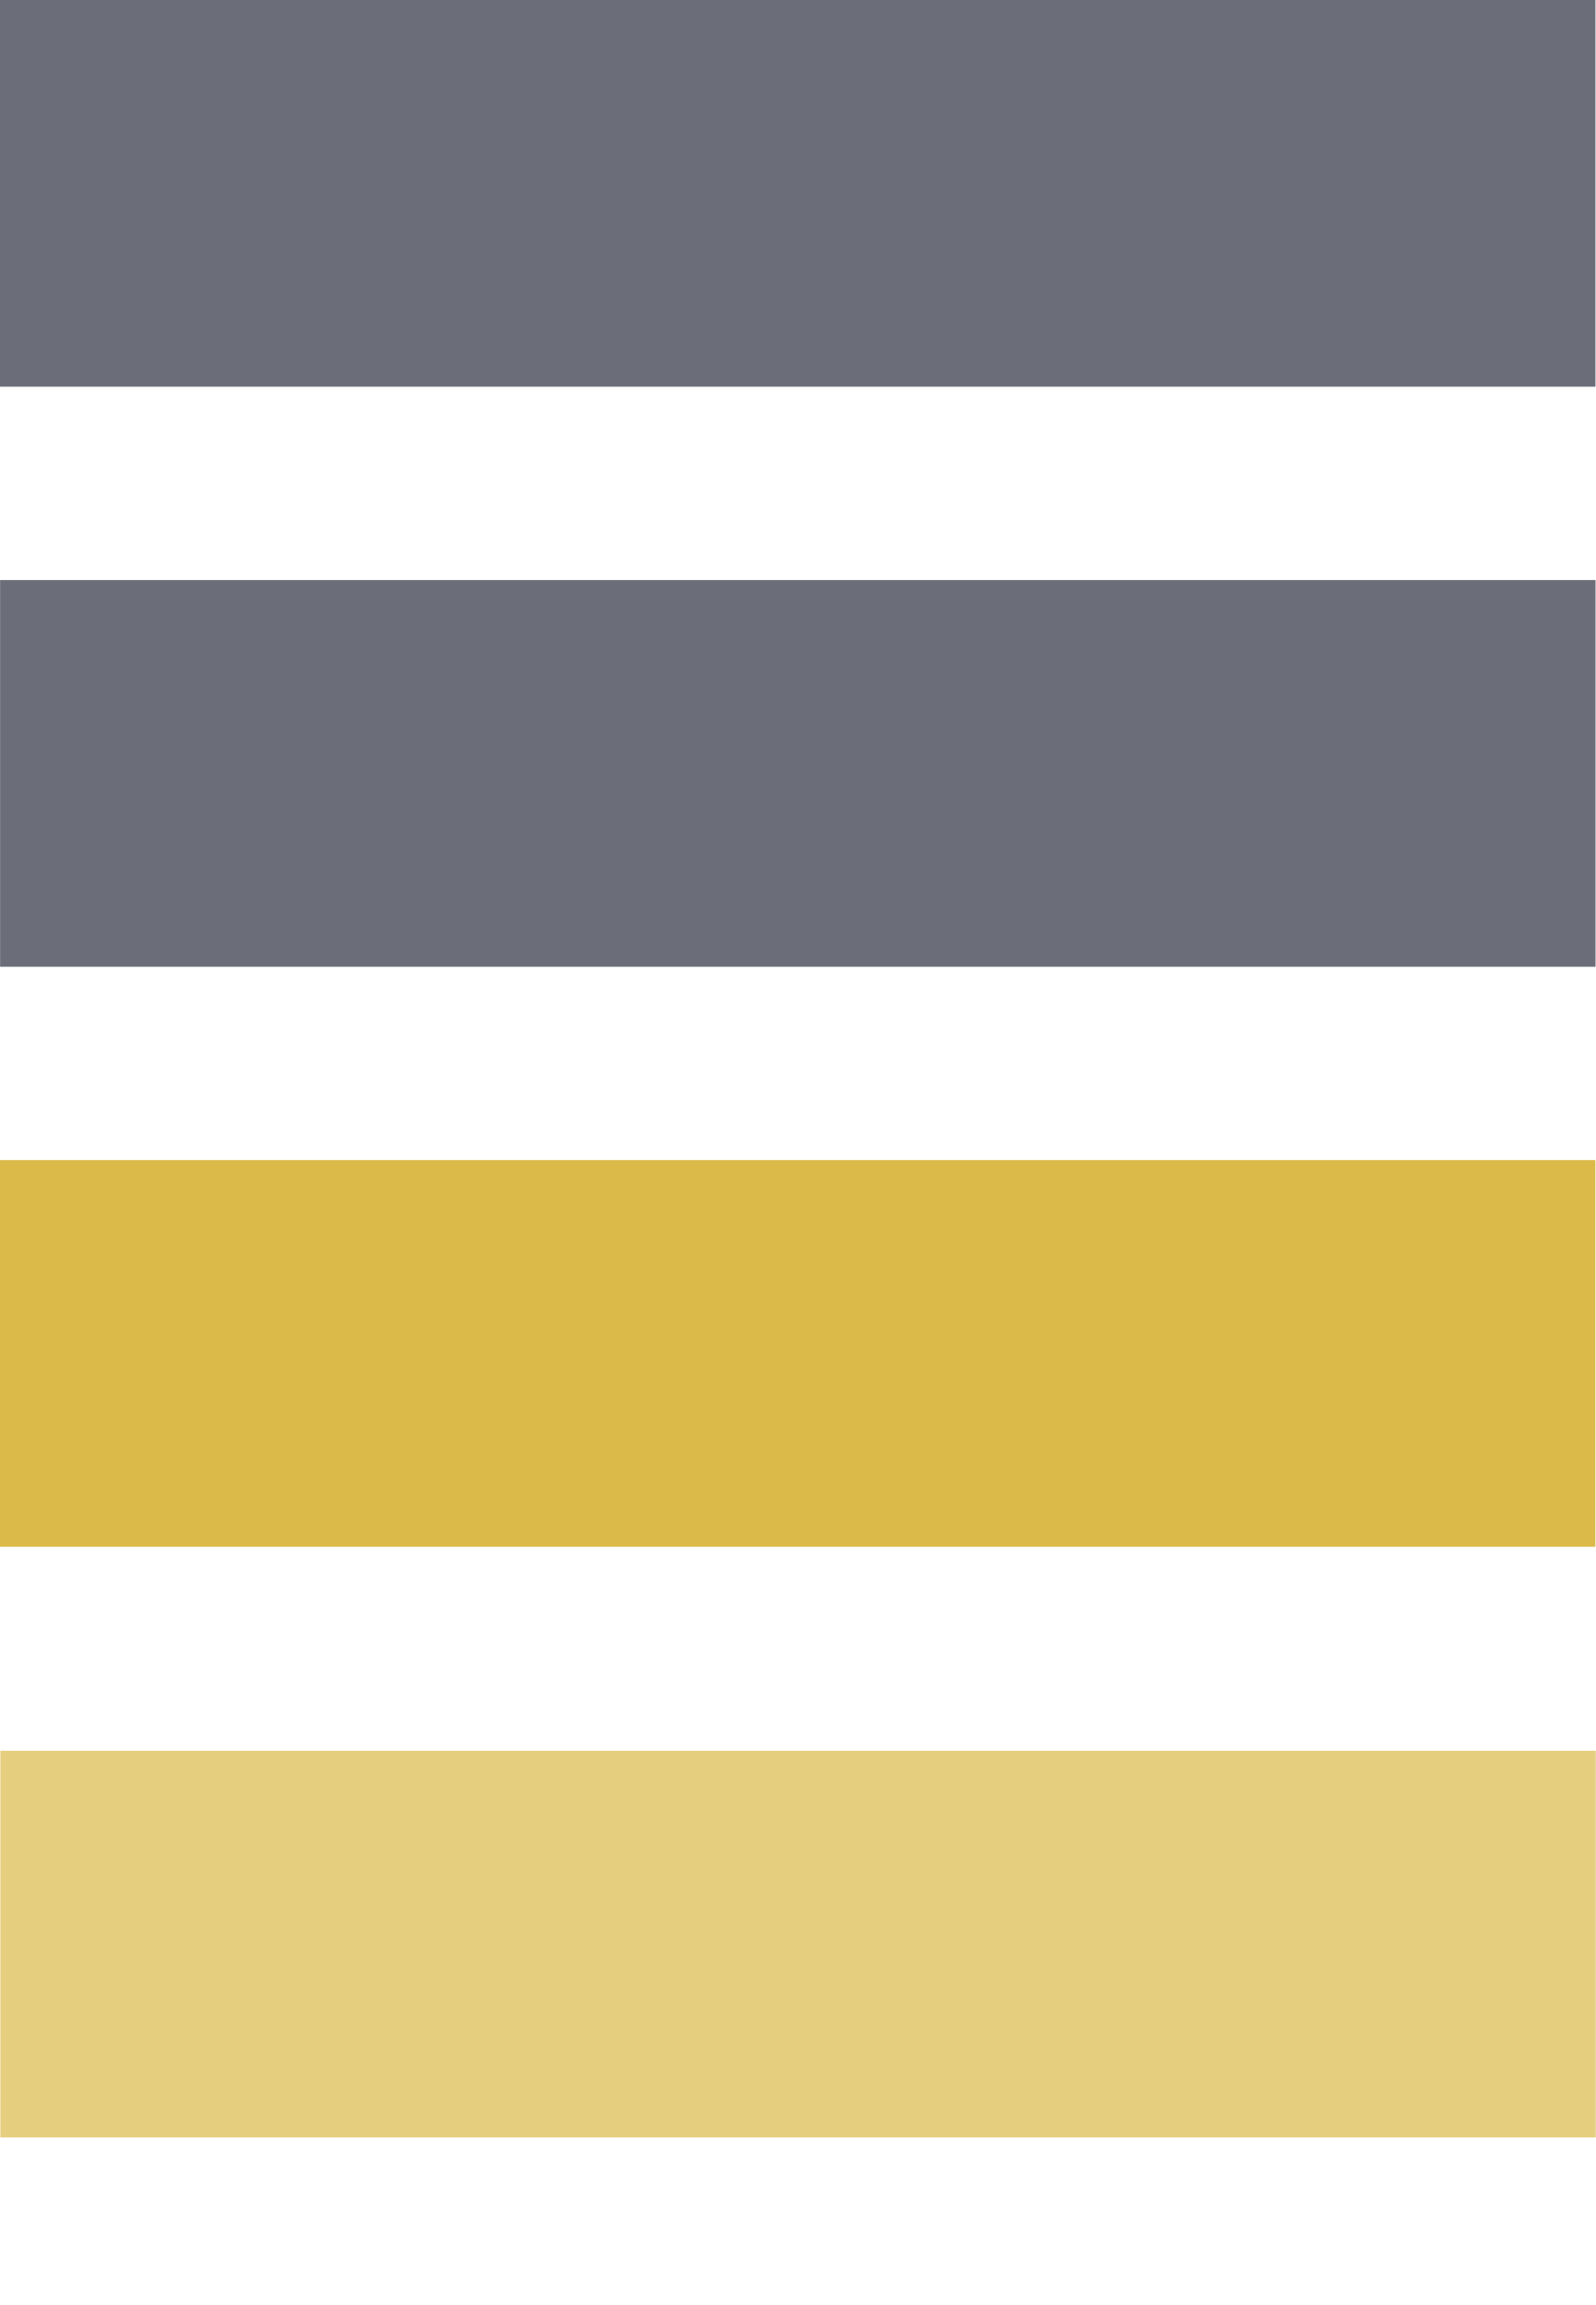
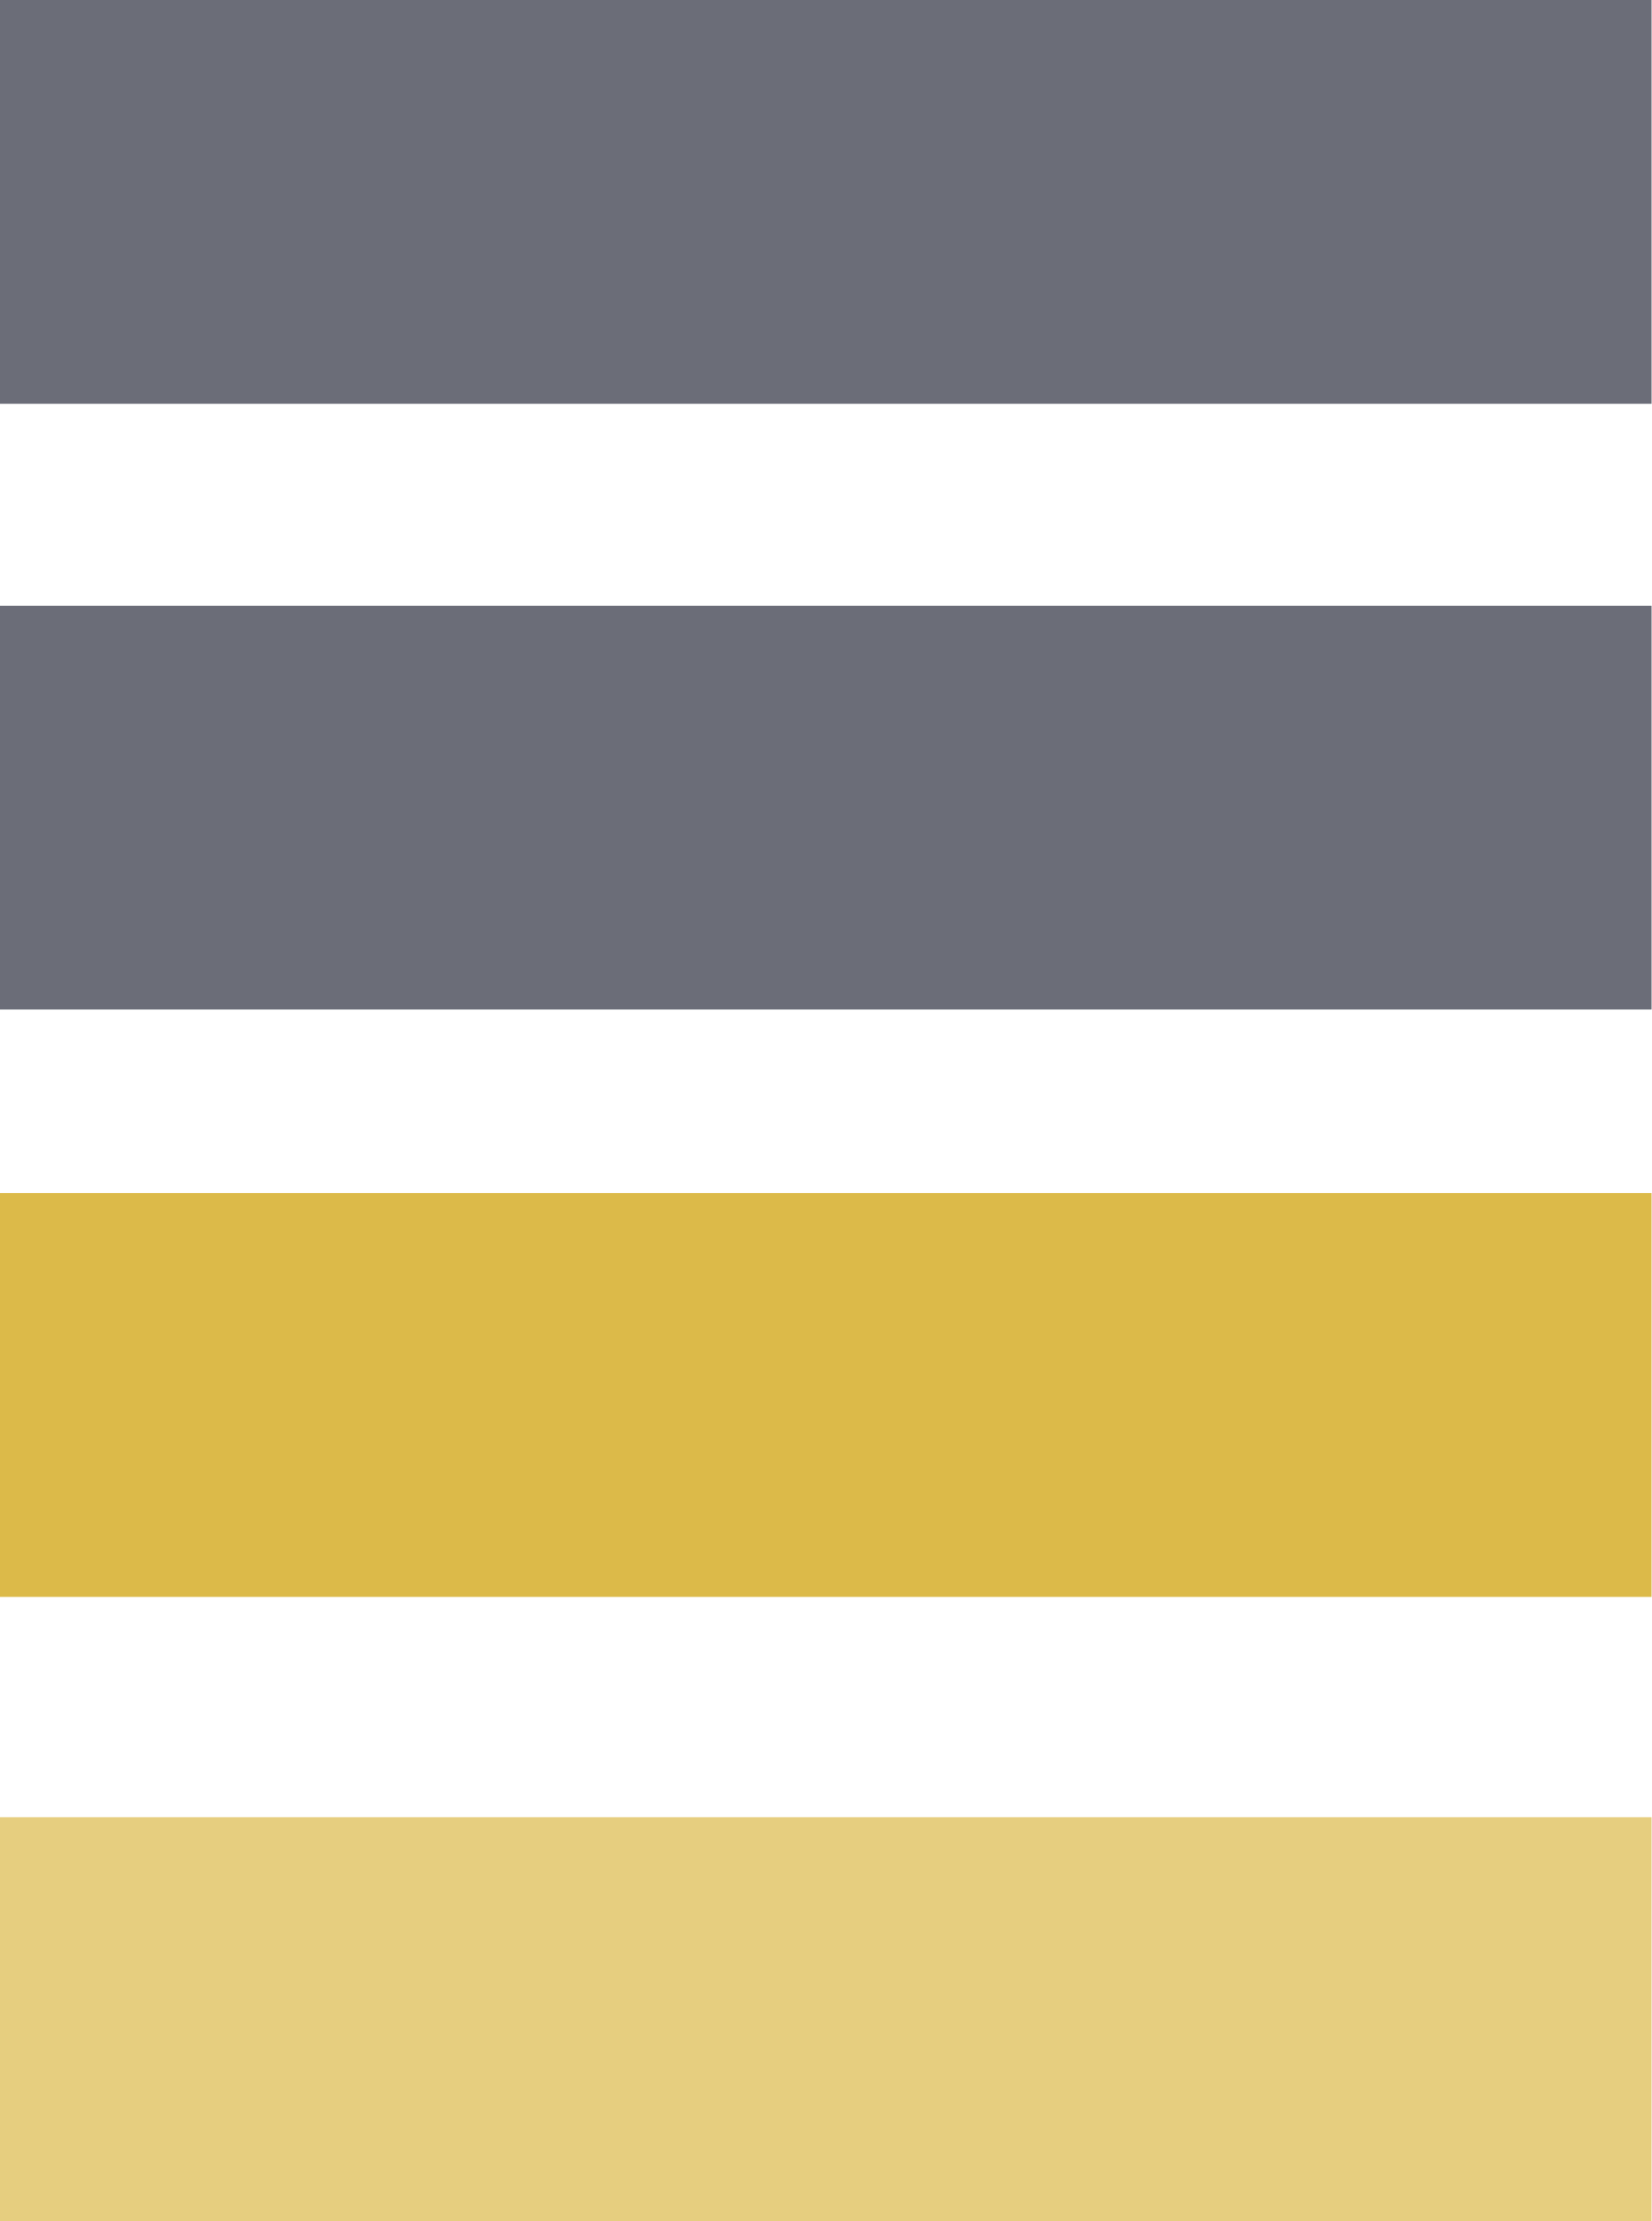
- <svg xmlns="http://www.w3.org/2000/svg" width="9" height="13" viewBox="0 0 9 13" fill="none">
-   <rect x="9" y="9.874" width="2.181" height="8.998" transform="rotate(90 9 9.87402)" fill="#E6CE7F" />
-   <rect x="8.998" y="6.543" width="2.181" height="8.998" transform="rotate(90 8.99805 6.54272)" fill="#DCBA49" />
-   <rect x="8.998" y="3.271" width="2.181" height="8.998" transform="rotate(90 8.99805 3.27148)" fill="#6B6D78" />
-   <rect x="8.998" width="2.181" height="8.998" transform="rotate(90 8.99805 0)" fill="#6B6D78" />
+ <svg xmlns="http://www.w3.org/2000/svg" version="1.1" id="Layer_1" x="0px" y="0px" viewBox="0 0 9 12.1" style="enable-background:new 0 0 9 12.1;" xml:space="preserve">
+   <style type="text/css">
+ 	.st0{fill:#E6CE7F;}
+ 	.st1{fill:#DCBA49;}
+ 	.st2{fill:#6B6D78;}
+ </style>
+   <rect x="0" y="9.9" class="st0" width="9" height="2.2" />
+   <rect x="0" y="6.5" class="st1" width="9" height="2.2" />
+   <rect x="0" y="3.3" class="st2" width="9" height="2.2" />
+   <rect x="0" class="st2" width="9" height="2.2" />
</svg>
